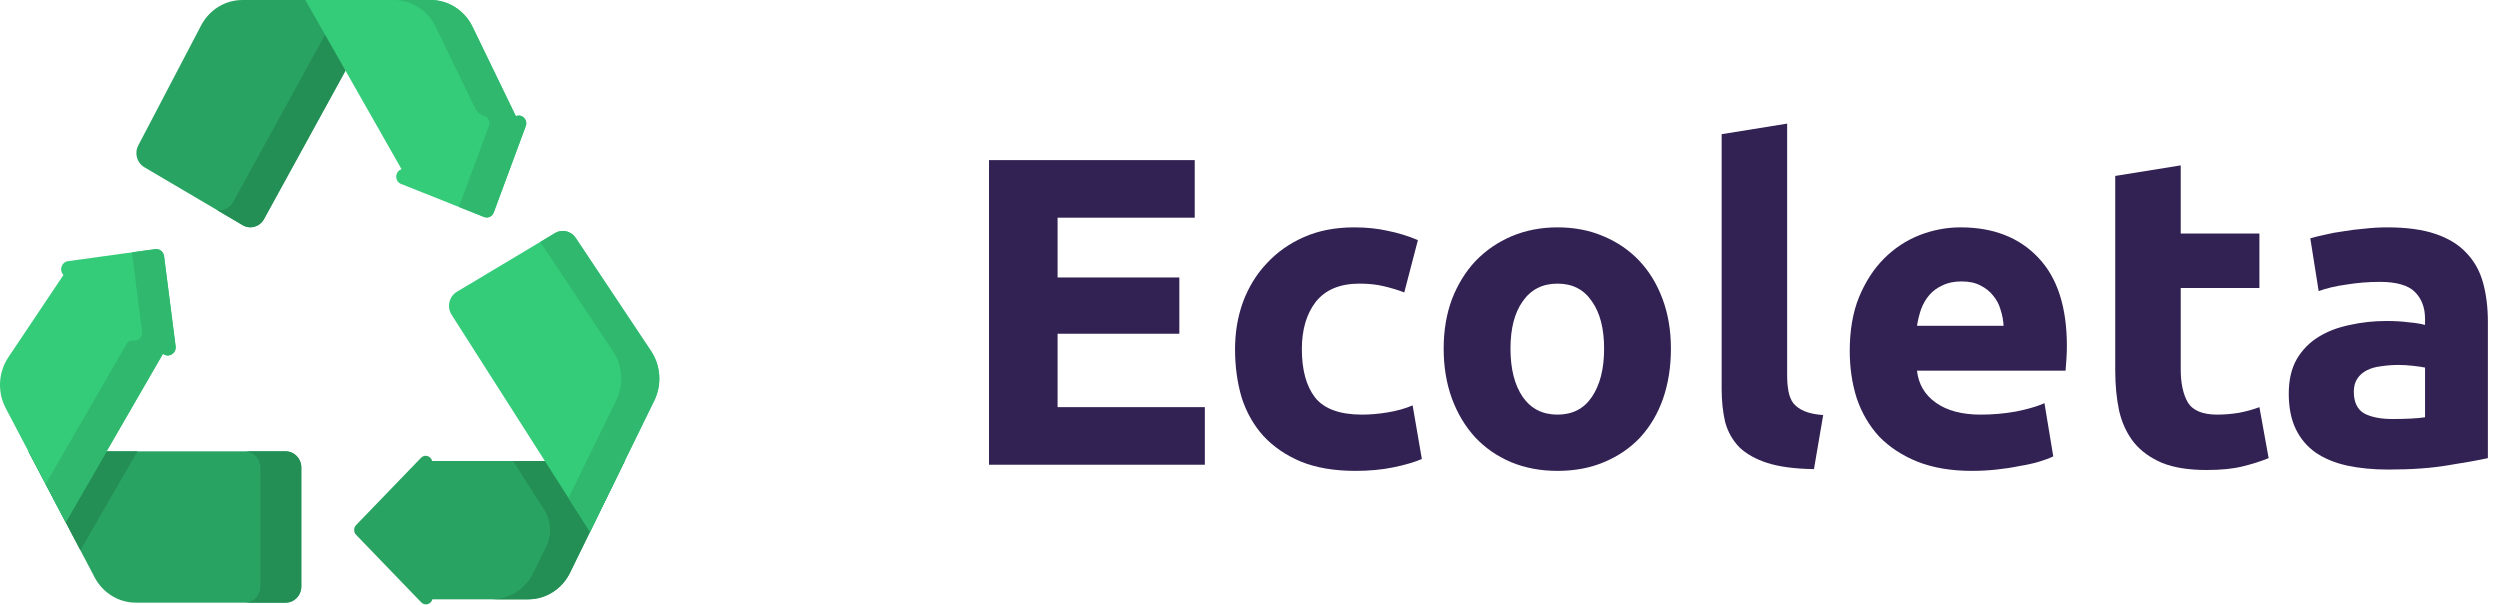
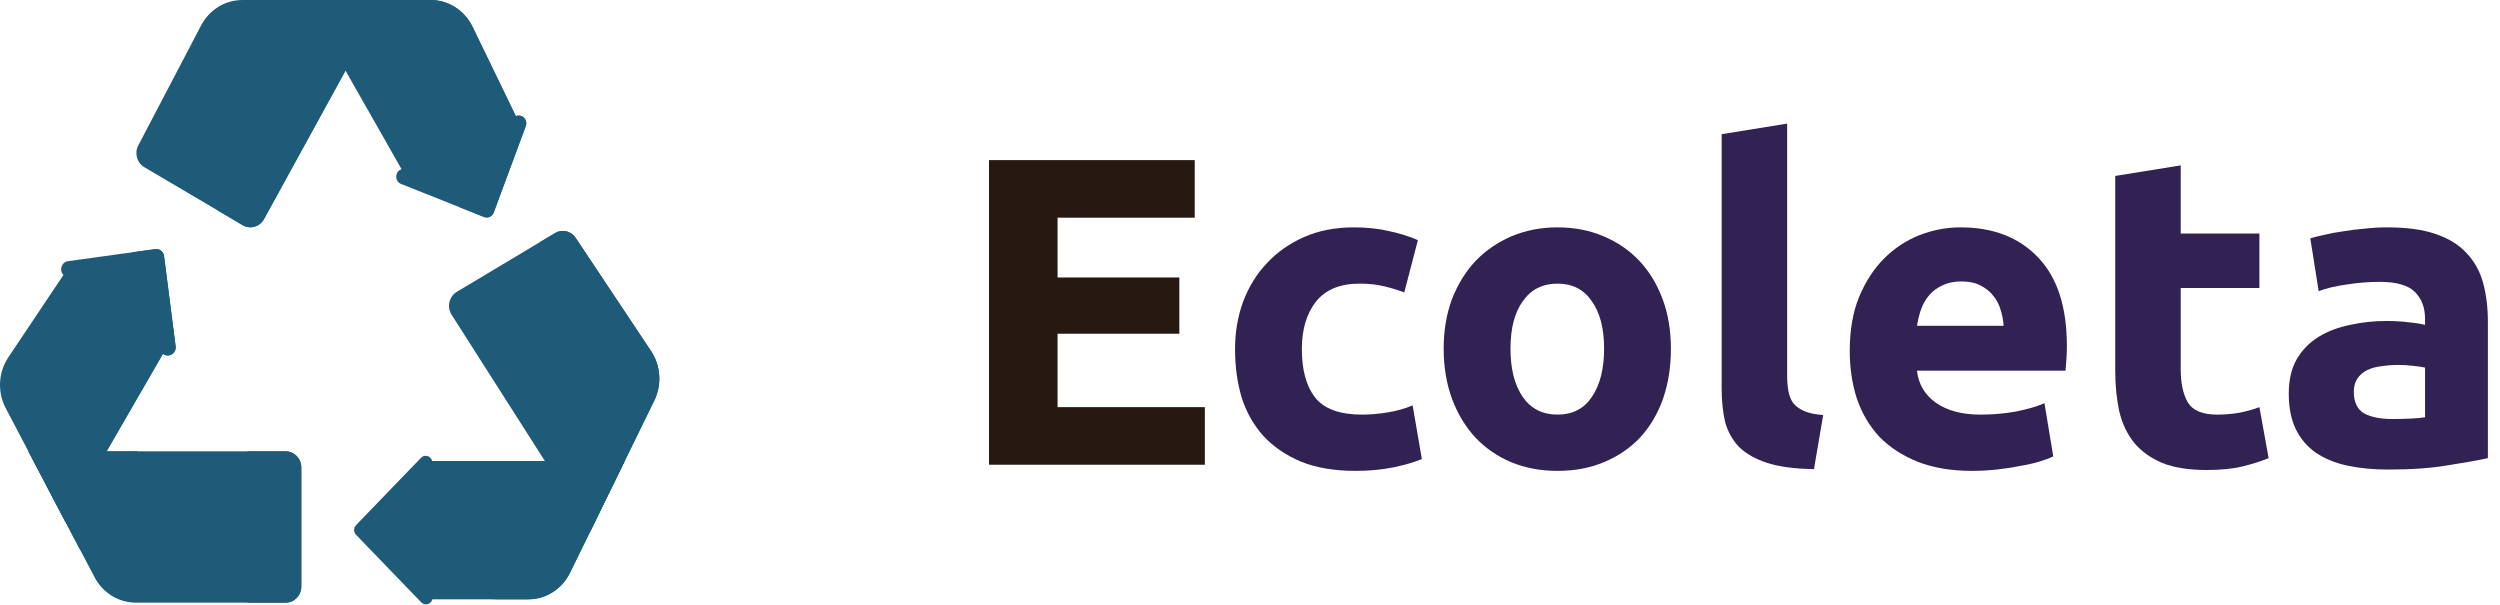
<svg xmlns="http://www.w3.org/2000/svg" width="182" height="44" viewBox="0 0 182 44" fill="none">
-   <path d="M72 33.832V11.656H86.976V15.848H76.992V20.2H85.856V24.296H76.992V29.64H87.712V33.832H72Z" fill="#322153" />
+   <path d="M72 33.832V11.656H86.976V15.848H76.992V20.2H85.856V24.296H76.992V29.64H87.712V33.832H72Z" fill="#251911" />
  <path d="M89.911 25.416C89.911 24.2 90.103 23.059 90.487 21.992C90.893 20.904 91.469 19.965 92.215 19.176C92.962 18.365 93.869 17.725 94.935 17.256C96.002 16.787 97.218 16.552 98.583 16.552C99.479 16.552 100.301 16.637 101.047 16.808C101.794 16.957 102.519 17.181 103.223 17.48L102.231 21.288C101.783 21.117 101.293 20.968 100.759 20.84C100.226 20.712 99.629 20.648 98.967 20.648C97.559 20.648 96.503 21.085 95.799 21.96C95.117 22.835 94.775 23.987 94.775 25.416C94.775 26.931 95.095 28.104 95.735 28.936C96.397 29.768 97.538 30.184 99.159 30.184C99.735 30.184 100.354 30.131 101.015 30.024C101.677 29.917 102.285 29.747 102.839 29.512L103.511 33.416C102.957 33.651 102.263 33.853 101.431 34.024C100.599 34.195 99.682 34.28 98.679 34.28C97.143 34.28 95.821 34.056 94.711 33.608C93.602 33.139 92.685 32.509 91.959 31.72C91.255 30.931 90.733 30.003 90.391 28.936C90.071 27.848 89.911 26.675 89.911 25.416Z" fill="#322153" />
  <path d="M121.643 25.384C121.643 26.707 121.451 27.923 121.067 29.032C120.683 30.12 120.128 31.059 119.403 31.848C118.677 32.616 117.803 33.213 116.779 33.64C115.776 34.067 114.645 34.28 113.387 34.28C112.149 34.28 111.019 34.067 109.995 33.64C108.992 33.213 108.128 32.616 107.403 31.848C106.677 31.059 106.112 30.12 105.707 29.032C105.301 27.923 105.099 26.707 105.099 25.384C105.099 24.061 105.301 22.856 105.707 21.768C106.133 20.68 106.709 19.752 107.435 18.984C108.181 18.216 109.056 17.619 110.059 17.192C111.083 16.765 112.192 16.552 113.387 16.552C114.603 16.552 115.712 16.765 116.715 17.192C117.739 17.619 118.613 18.216 119.339 18.984C120.064 19.752 120.629 20.68 121.035 21.768C121.44 22.856 121.643 24.061 121.643 25.384ZM116.779 25.384C116.779 23.912 116.48 22.76 115.883 21.928C115.307 21.075 114.475 20.648 113.387 20.648C112.299 20.648 111.456 21.075 110.859 21.928C110.261 22.76 109.963 23.912 109.963 25.384C109.963 26.856 110.261 28.029 110.859 28.904C111.456 29.757 112.299 30.184 113.387 30.184C114.475 30.184 115.307 29.757 115.883 28.904C116.48 28.029 116.779 26.856 116.779 25.384Z" fill="#322153" />
  <path d="M132.056 34.152C130.67 34.131 129.539 33.981 128.664 33.704C127.811 33.427 127.128 33.043 126.616 32.552C126.126 32.04 125.784 31.432 125.592 30.728C125.422 30.003 125.336 29.192 125.336 28.296V9.768L130.104 9V27.336C130.104 27.763 130.136 28.147 130.2 28.488C130.264 28.829 130.382 29.117 130.552 29.352C130.744 29.587 131.011 29.779 131.352 29.928C131.694 30.077 132.152 30.173 132.728 30.216L132.056 34.152Z" fill="#322153" />
  <path d="M134.661 25.544C134.661 24.051 134.885 22.749 135.333 21.64C135.803 20.509 136.411 19.571 137.157 18.824C137.904 18.077 138.757 17.512 139.717 17.128C140.699 16.744 141.701 16.552 142.725 16.552C145.115 16.552 147.003 17.288 148.389 18.76C149.776 20.211 150.469 22.355 150.469 25.192C150.469 25.469 150.459 25.779 150.437 26.12C150.416 26.44 150.395 26.728 150.373 26.984H139.557C139.664 27.965 140.123 28.744 140.933 29.32C141.744 29.896 142.832 30.184 144.197 30.184C145.072 30.184 145.925 30.109 146.757 29.96C147.611 29.789 148.304 29.587 148.837 29.352L149.477 33.224C149.221 33.352 148.88 33.48 148.453 33.608C148.027 33.736 147.547 33.843 147.013 33.928C146.501 34.035 145.947 34.12 145.349 34.184C144.752 34.248 144.155 34.28 143.557 34.28C142.043 34.28 140.72 34.056 139.589 33.608C138.48 33.16 137.552 32.552 136.805 31.784C136.08 30.995 135.536 30.067 135.173 29C134.832 27.933 134.661 26.781 134.661 25.544ZM145.861 23.72C145.84 23.315 145.765 22.92 145.637 22.536C145.531 22.152 145.349 21.811 145.093 21.512C144.859 21.213 144.549 20.968 144.165 20.776C143.803 20.584 143.344 20.488 142.789 20.488C142.256 20.488 141.797 20.584 141.413 20.776C141.029 20.947 140.709 21.181 140.453 21.48C140.197 21.779 139.995 22.131 139.845 22.536C139.717 22.92 139.621 23.315 139.557 23.72H145.861Z" fill="#322153" />
  <path d="M153.989 12.808L158.757 12.04V17H164.485V20.968H158.757V26.888C158.757 27.891 158.927 28.691 159.269 29.288C159.631 29.885 160.346 30.184 161.413 30.184C161.925 30.184 162.447 30.141 162.981 30.056C163.535 29.949 164.037 29.811 164.485 29.64L165.157 33.352C164.581 33.587 163.941 33.789 163.237 33.96C162.533 34.131 161.669 34.216 160.645 34.216C159.343 34.216 158.266 34.045 157.413 33.704C156.559 33.341 155.877 32.851 155.365 32.232C154.853 31.592 154.49 30.824 154.277 29.928C154.085 29.032 153.989 28.04 153.989 26.952V12.808Z" fill="#322153" />
  <path d="M174.174 30.504C174.644 30.504 175.092 30.493 175.519 30.472C175.945 30.451 176.286 30.419 176.543 30.376V26.76C176.351 26.717 176.062 26.675 175.678 26.632C175.294 26.589 174.942 26.568 174.622 26.568C174.174 26.568 173.748 26.6 173.342 26.664C172.958 26.707 172.617 26.803 172.318 26.952C172.02 27.101 171.785 27.304 171.615 27.56C171.444 27.816 171.358 28.136 171.358 28.52C171.358 29.267 171.604 29.789 172.094 30.088C172.606 30.365 173.3 30.504 174.174 30.504ZM173.79 16.552C175.198 16.552 176.372 16.712 177.311 17.032C178.249 17.352 178.996 17.811 179.55 18.408C180.126 19.005 180.532 19.731 180.767 20.584C181.001 21.437 181.118 22.387 181.118 23.432V33.352C180.436 33.501 179.487 33.672 178.271 33.864C177.054 34.077 175.582 34.184 173.854 34.184C172.767 34.184 171.775 34.088 170.879 33.896C170.004 33.704 169.246 33.395 168.606 32.968C167.966 32.52 167.476 31.944 167.134 31.24C166.793 30.536 166.622 29.672 166.622 28.648C166.622 27.667 166.814 26.835 167.199 26.152C167.604 25.469 168.137 24.925 168.799 24.52C169.46 24.115 170.217 23.827 171.071 23.656C171.924 23.464 172.809 23.368 173.727 23.368C174.345 23.368 174.889 23.4 175.358 23.464C175.849 23.507 176.244 23.571 176.543 23.656V23.208C176.543 22.397 176.297 21.747 175.807 21.256C175.316 20.765 174.463 20.52 173.246 20.52C172.436 20.52 171.636 20.584 170.846 20.712C170.057 20.819 169.374 20.979 168.799 21.192L168.19 17.352C168.468 17.267 168.809 17.181 169.215 17.096C169.641 16.989 170.1 16.904 170.59 16.84C171.081 16.755 171.593 16.691 172.127 16.648C172.681 16.584 173.236 16.552 173.79 16.552Z" fill="#322153" />
-   <path d="M14.642 1.85L10.067 10.586C9.772 11.15 9.966 11.855 10.505 12.172L17.668 16.392C18.214 16.714 18.908 16.516 19.218 15.95L27.974 0.001H17.64C16.389 0.001 15.239 0.71 14.642 1.85Z" fill="#29A361" />
-   <path d="M27.974 0L19.218 15.95C18.907 16.515 18.214 16.714 17.668 16.392L15.798 15.291C16.254 15.367 16.728 15.15 16.97 14.71L25.047 0H27.974Z" fill="#248F55" />
-   <path d="M37.555 8.459L34.4 1.949C33.821 0.755 32.641 0.001 31.351 0.001H22.228L29.233 12.317C29.21 12.327 29.187 12.338 29.164 12.349C28.723 12.554 28.741 13.209 29.192 13.389L35.241 15.796C35.521 15.908 35.836 15.762 35.943 15.472L38.275 9.18C38.447 8.714 37.995 8.265 37.555 8.459Z" fill="#34CB79" />
-   <path d="M38.275 9.179L35.943 15.472C35.836 15.763 35.521 15.908 35.241 15.796L33.41 15.067L35.592 9.179C35.716 8.845 35.518 8.52 35.234 8.435C34.963 8.353 34.732 8.17 34.606 7.909L31.716 1.949C31.138 0.755 29.959 0 28.669 0H31.351C32.641 0 33.82 0.755 34.399 1.949L37.555 8.459C37.995 8.265 38.447 8.714 38.275 9.179Z" fill="#2FB86E" />
-   <path d="M31.459 33.559C31.374 33.198 30.924 33.043 30.65 33.328L25.922 38.227C25.734 38.422 25.734 38.739 25.922 38.934L30.668 43.853C30.941 44.135 31.386 43.984 31.476 43.629H38.455C39.74 43.629 40.916 42.881 41.497 41.693L45.479 33.559H31.459V33.559Z" fill="#29A361" />
-   <path d="M37.351 33.559L39.614 37.108C40.125 37.91 40.182 38.935 39.762 39.793L38.831 41.694C38.251 42.881 37.075 43.629 35.79 43.629H38.455C39.739 43.629 40.916 42.881 41.497 41.694L45.479 33.559H37.351V33.559Z" fill="#248F55" />
-   <path d="M21.935 42.694V34.036C21.935 33.385 21.426 32.857 20.798 32.857H2.068L6.888 42.028C7.486 43.165 8.635 43.872 9.884 43.872H20.798C21.426 43.872 21.935 43.345 21.935 42.694Z" fill="#29A361" />
-   <path d="M10.011 32.858L5.852 40.057L2.068 32.858H10.011Z" fill="#248F55" />
-   <path d="M21.935 34.036V42.694C21.935 43.345 21.426 43.872 20.798 43.872H17.815C18.443 43.872 18.952 43.345 18.952 42.694V34.036C18.952 33.385 18.443 32.858 17.815 32.858H20.798C21.426 32.858 21.935 33.385 21.935 34.036Z" fill="#248F55" />
-   <path d="M12.785 25.207L11.944 18.647C11.902 18.323 11.615 18.095 11.302 18.138L4.948 19.013C4.469 19.079 4.291 19.682 4.619 20.018L0.609 26.008C-0.127 27.106 -0.201 28.54 0.416 29.714L4.78 38.017L11.865 25.751C11.868 25.753 11.87 25.755 11.873 25.757C12.277 26.075 12.851 25.728 12.785 25.207Z" fill="#34CB79" />
-   <path d="M11.873 25.757C11.87 25.755 11.868 25.753 11.866 25.751L4.78 38.016L3.322 35.244L9.09 25.259L9.25 24.982C9.337 24.83 9.508 24.765 9.675 24.798C9.676 24.799 9.677 24.799 9.678 24.799C10.033 24.865 10.398 24.558 10.344 24.136L9.605 18.371L11.302 18.138C11.614 18.095 11.902 18.323 11.944 18.646L12.785 25.207C12.852 25.729 12.277 26.075 11.873 25.757Z" fill="#2FB86E" />
-   <path d="M47.396 25.557L41.91 17.32C41.574 16.814 40.919 16.662 40.406 16.968L33.257 21.244C32.69 21.583 32.516 22.348 32.877 22.914L42.955 38.715L47.631 29.164C48.197 28.008 48.106 26.624 47.396 25.557Z" fill="#34CB79" />
-   <path d="M47.63 29.165L42.954 38.715L41.386 36.255L44.857 29.164C45.423 28.008 45.333 26.624 44.622 25.557L39.331 17.612L40.406 16.969C40.919 16.661 41.574 16.814 41.91 17.32L47.396 25.557C48.107 26.624 48.196 28.009 47.63 29.165Z" fill="#2FB86E" />
+   <path d="M14.642 1.85L10.067 10.586C9.772 11.15 9.966 11.855 10.505 12.172L17.668 16.392C18.214 16.714 18.908 16.516 19.218 15.95L27.974 0.001H17.64C16.389 0.001 15.239 0.71 14.642 1.85Z" fill="#1D5B79" />
+   <path d="M27.974 0L19.218 15.95C18.907 16.515 18.214 16.714 17.668 16.392L15.798 15.291C16.254 15.367 16.728 15.15 16.97 14.71L25.047 0H27.974Z" fill="#1D5B79" />
+   <path d="M37.555 8.459L34.4 1.949C33.821 0.755 32.641 0.001 31.351 0.001H22.228L29.233 12.317C29.21 12.327 29.187 12.338 29.164 12.349C28.723 12.554 28.741 13.209 29.192 13.389L35.241 15.796C35.521 15.908 35.836 15.762 35.943 15.472L38.275 9.18C38.447 8.714 37.995 8.265 37.555 8.459Z" fill="#1D5B79" />
+   <path d="M38.275 9.179L35.943 15.472C35.836 15.763 35.521 15.908 35.241 15.796L33.41 15.067L35.592 9.179C35.716 8.845 35.518 8.52 35.234 8.435C34.963 8.353 34.732 8.17 34.606 7.909L31.716 1.949C31.138 0.755 29.959 0 28.669 0H31.351C32.641 0 33.82 0.755 34.399 1.949L37.555 8.459C37.995 8.265 38.447 8.714 38.275 9.179Z" fill="#1D5B79" />
+   <path d="M31.459 33.559C31.374 33.198 30.924 33.043 30.65 33.328L25.922 38.227C25.734 38.422 25.734 38.739 25.922 38.934L30.668 43.853C30.941 44.135 31.386 43.984 31.476 43.629H38.455C39.74 43.629 40.916 42.881 41.497 41.693L45.479 33.559H31.459V33.559Z" fill="#1D5B79" />
+   <path d="M37.351 33.559L39.614 37.108C40.125 37.91 40.182 38.935 39.762 39.793L38.831 41.694C38.251 42.881 37.075 43.629 35.79 43.629H38.455C39.739 43.629 40.916 42.881 41.497 41.694L45.479 33.559H37.351V33.559Z" fill="#1D5B79" />
+   <path d="M21.935 42.694V34.036C21.935 33.385 21.426 32.857 20.798 32.857H2.068L6.888 42.028C7.486 43.165 8.635 43.872 9.884 43.872H20.798C21.426 43.872 21.935 43.345 21.935 42.694Z" fill="#1D5B79" />
+   <path d="M10.011 32.858L5.852 40.057L2.068 32.858H10.011Z" fill="#1D5B79" />
+   <path d="M21.935 34.036V42.694C21.935 43.345 21.426 43.872 20.798 43.872H17.815C18.443 43.872 18.952 43.345 18.952 42.694V34.036C18.952 33.385 18.443 32.858 17.815 32.858H20.798C21.426 32.858 21.935 33.385 21.935 34.036Z" fill="#1D5B79" />
+   <path d="M12.785 25.207L11.944 18.647C11.902 18.323 11.615 18.095 11.302 18.138L4.948 19.013C4.469 19.079 4.291 19.682 4.619 20.018L0.609 26.008C-0.127 27.106 -0.201 28.54 0.416 29.714L4.78 38.017L11.865 25.751C11.868 25.753 11.87 25.755 11.873 25.757C12.277 26.075 12.851 25.728 12.785 25.207Z" fill="#1D5B79" />
+   <path d="M11.873 25.757C11.87 25.755 11.868 25.753 11.866 25.751L4.78 38.016L3.322 35.244L9.09 25.259L9.25 24.982C9.337 24.83 9.508 24.765 9.675 24.798C9.676 24.799 9.677 24.799 9.678 24.799C10.033 24.865 10.398 24.558 10.344 24.136L9.605 18.371L11.302 18.138C11.614 18.095 11.902 18.323 11.944 18.646L12.785 25.207C12.852 25.729 12.277 26.075 11.873 25.757Z" fill="#1D5B79" />
+   <path d="M47.396 25.557L41.91 17.32C41.574 16.814 40.919 16.662 40.406 16.968L33.257 21.244C32.69 21.583 32.516 22.348 32.877 22.914L42.955 38.715L47.631 29.164C48.197 28.008 48.106 26.624 47.396 25.557Z" fill="#1D5B79" />
+   <path d="M47.63 29.165L42.954 38.715L41.386 36.255L44.857 29.164C45.423 28.008 45.333 26.624 44.622 25.557L39.331 17.612L40.406 16.969C40.919 16.661 41.574 16.814 41.91 17.32L47.396 25.557C48.107 26.624 48.196 28.009 47.63 29.165Z" fill="#1D5B79" />
</svg>
